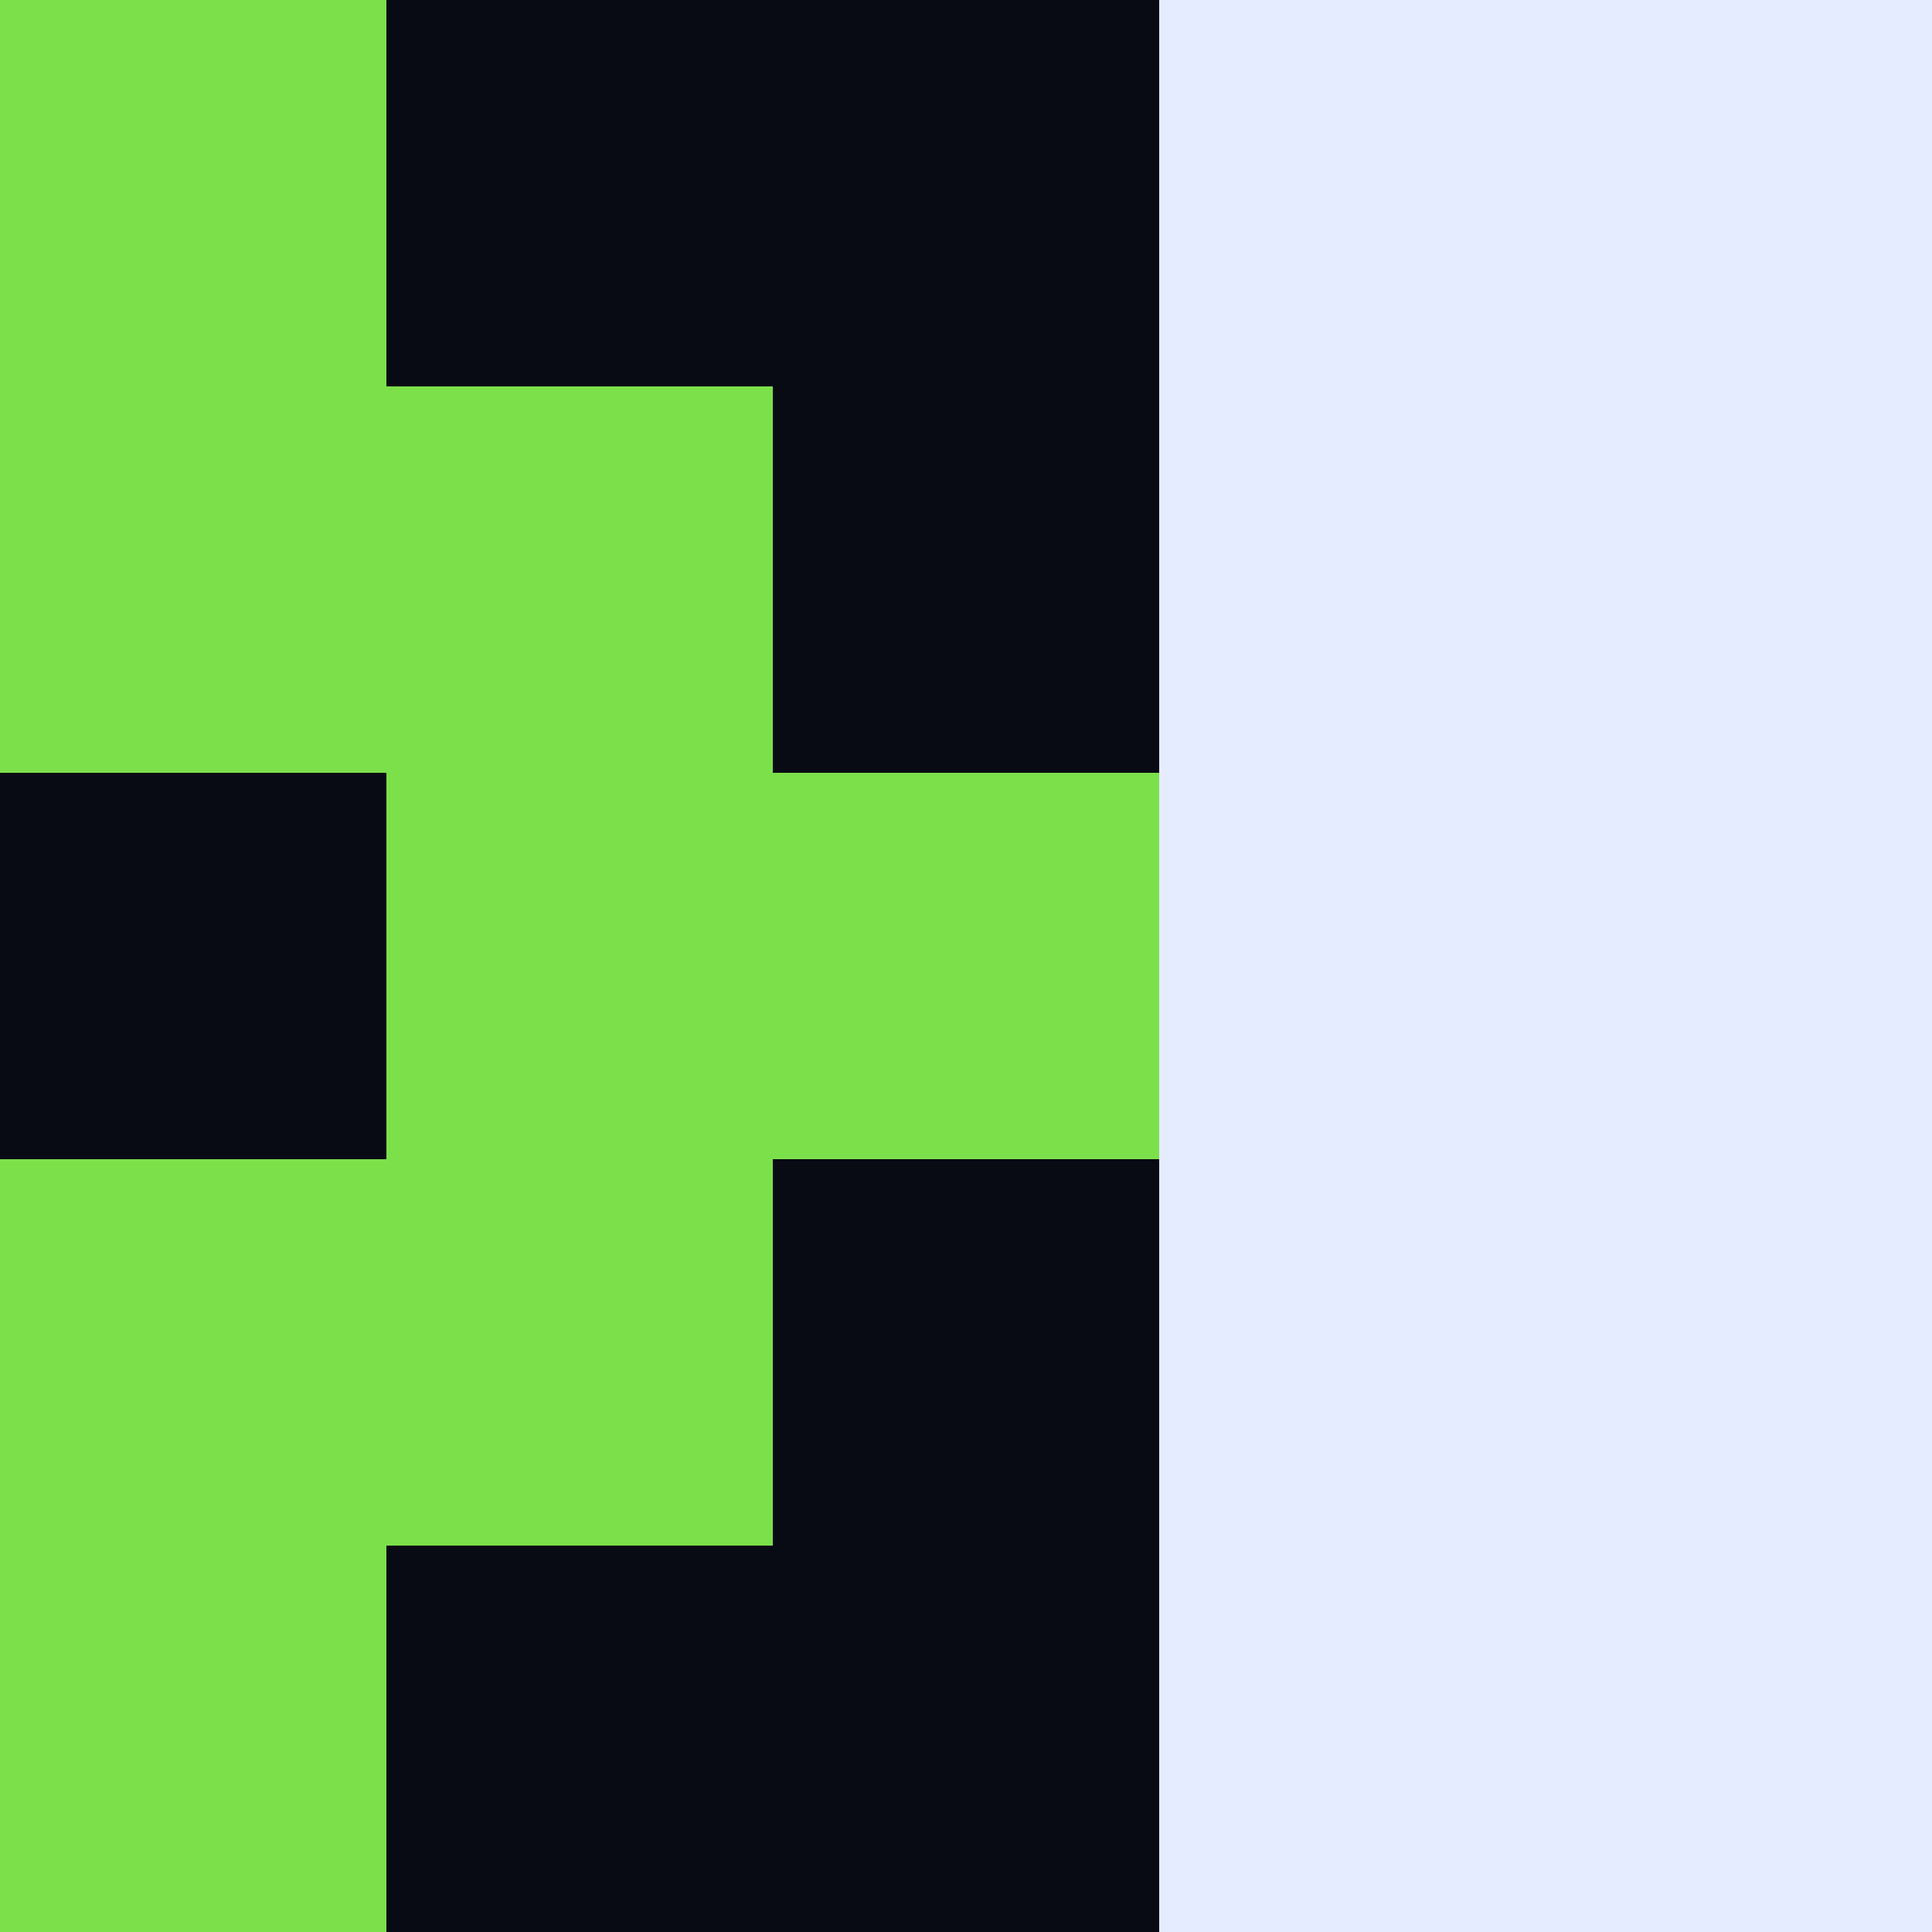
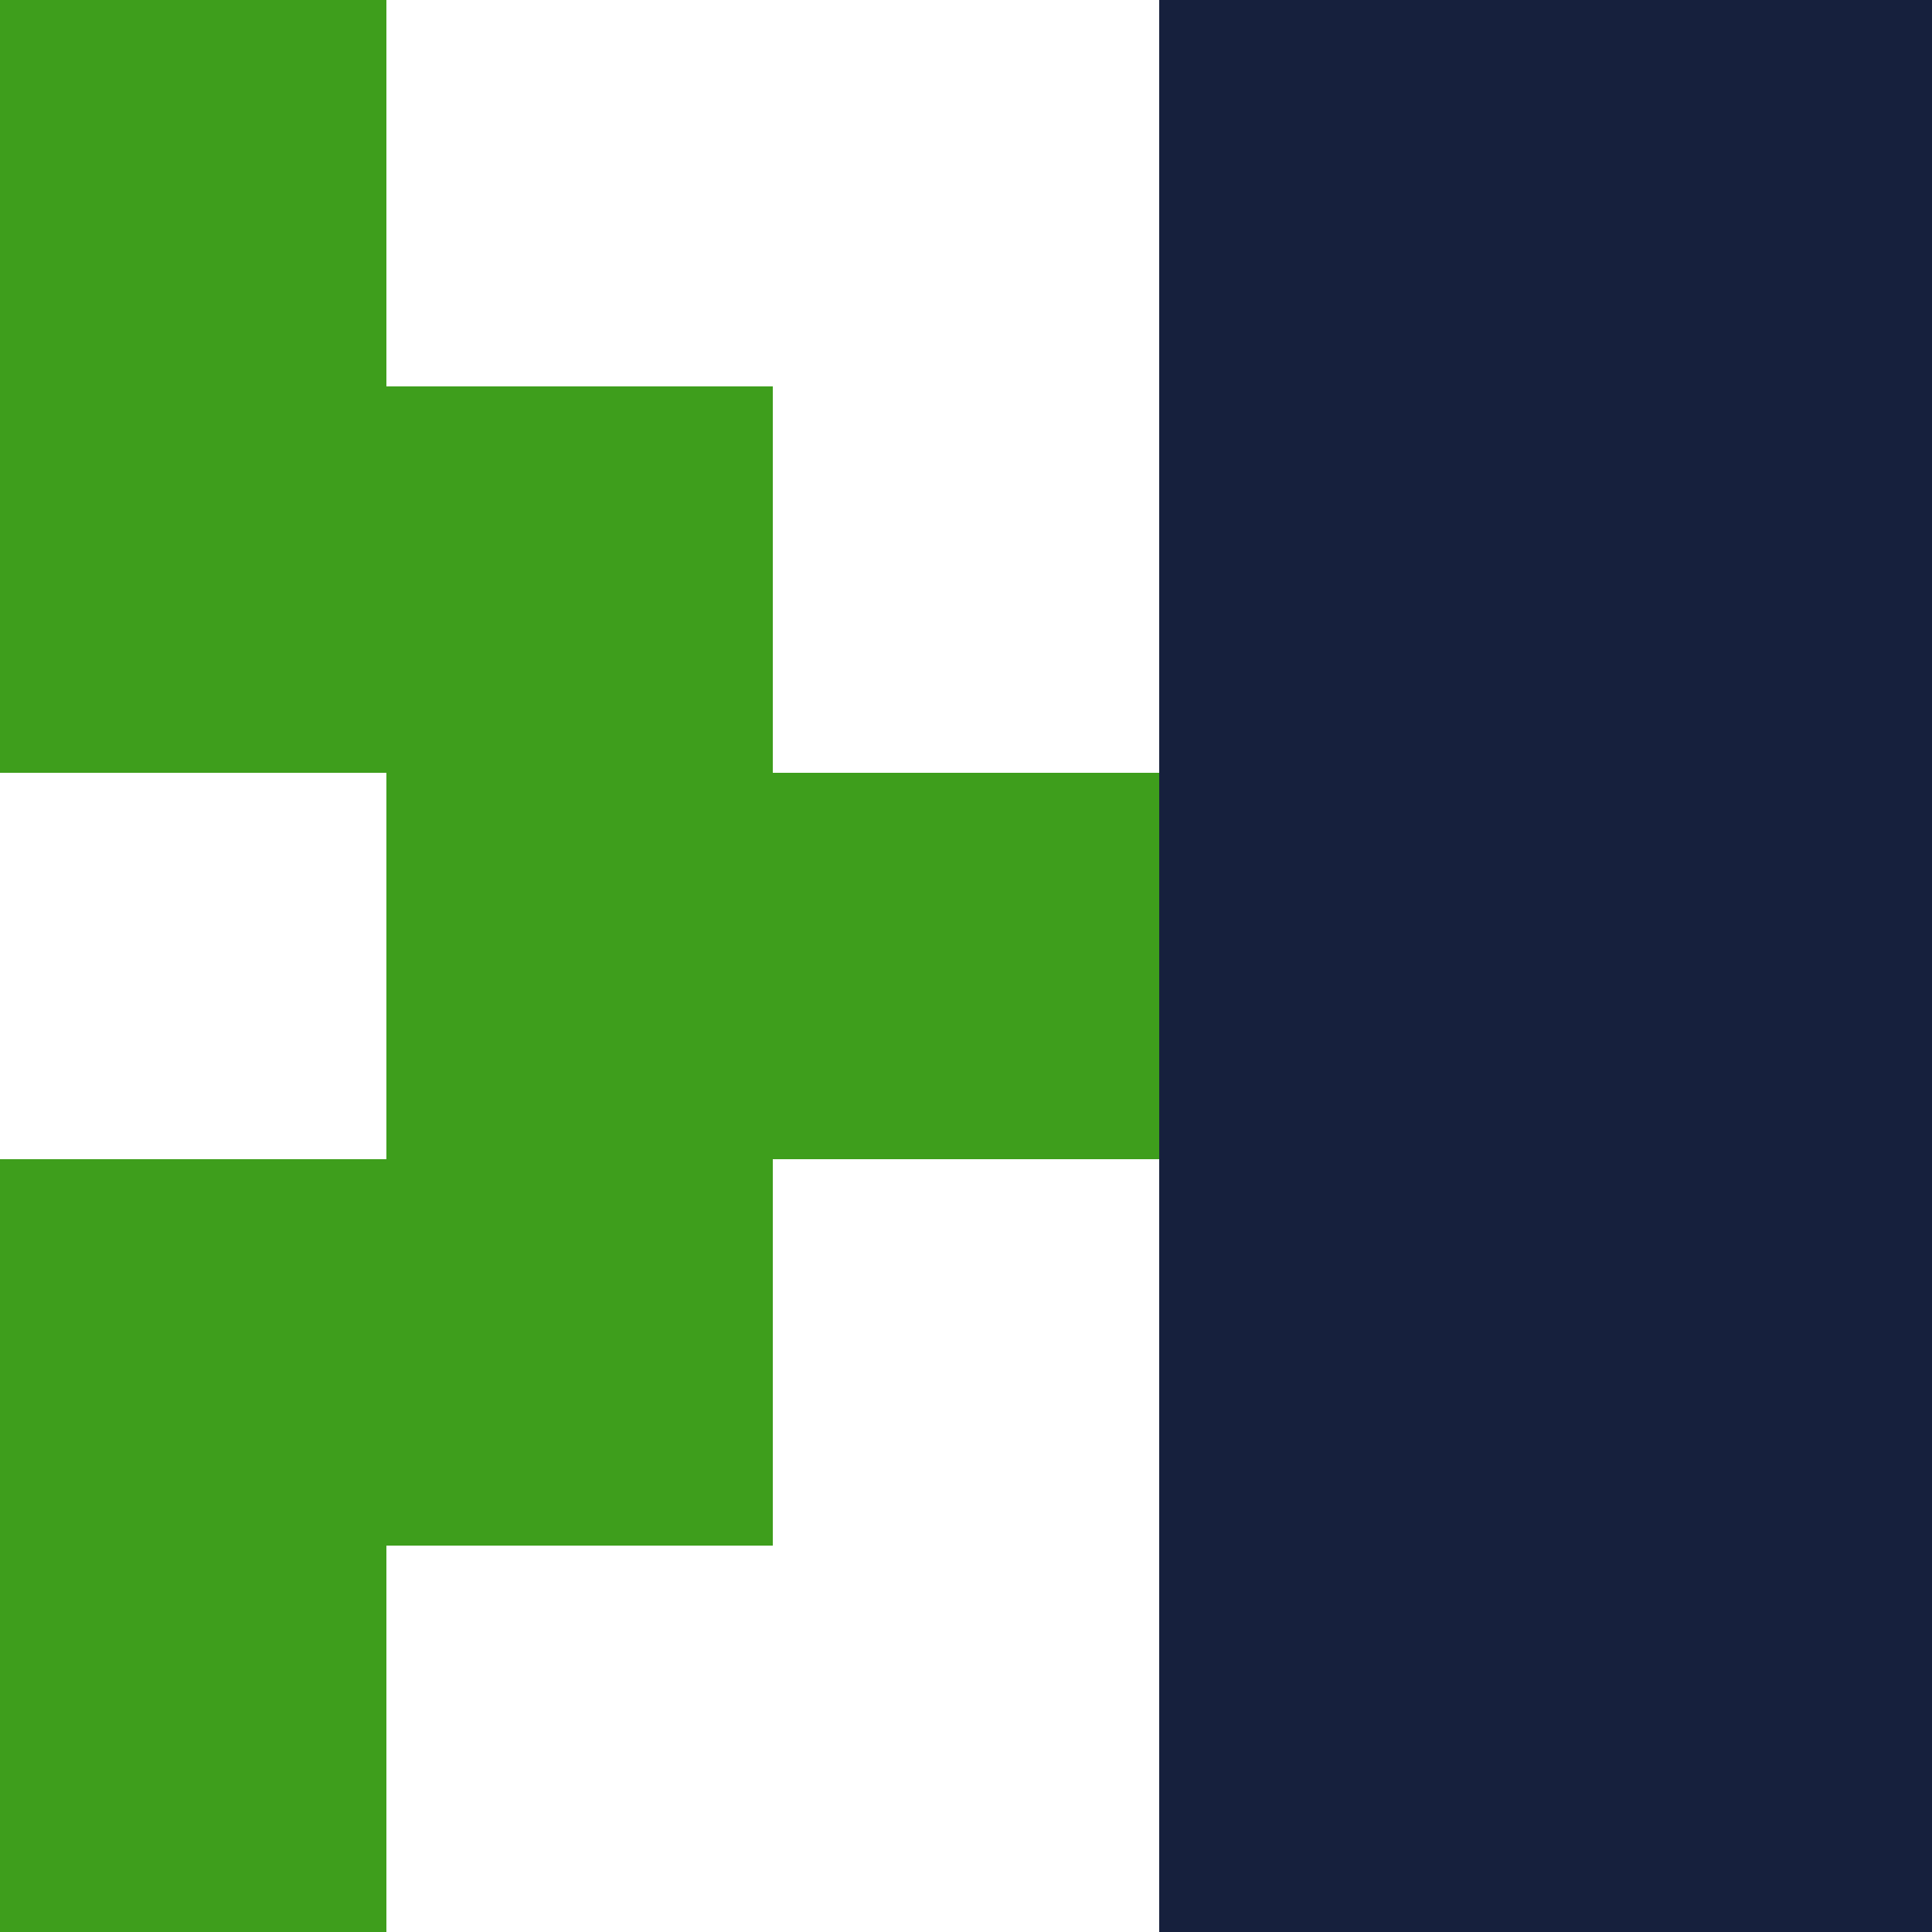
<svg xmlns="http://www.w3.org/2000/svg" viewBox="0 0 5 5" width="32" height="32" shape-rendering="crispEdges" role="img" aria-label="HF.DEV">
-   <rect x="0" y="0" width="5" height="5" fill="#080A14" />
-   <g fill="#7CE04A">
+   <style>
+     .prompt { fill: #3E9E1C }
+     .bar    { fill: #16203D }
+     @media (prefers-color-scheme: dark) {
+       .prompt { fill: #7CE04A }
+       .bar    { fill: #E6ECFF }
+     }
+   </style>
+   <g class="prompt">
    <rect x="0" y="0" width="1" height="2" />
    <rect x="1" y="1" width="1" height="3" />
    <rect x="2" y="2" width="1" height="1" />
    <rect x="0" y="3" width="1" height="2" />
  </g>
-   <rect x="3" y="0" width="2" height="5" fill="#E6ECFF" />
+   <rect x="3" y="0" width="2" height="5" class="bar" />
</svg>
